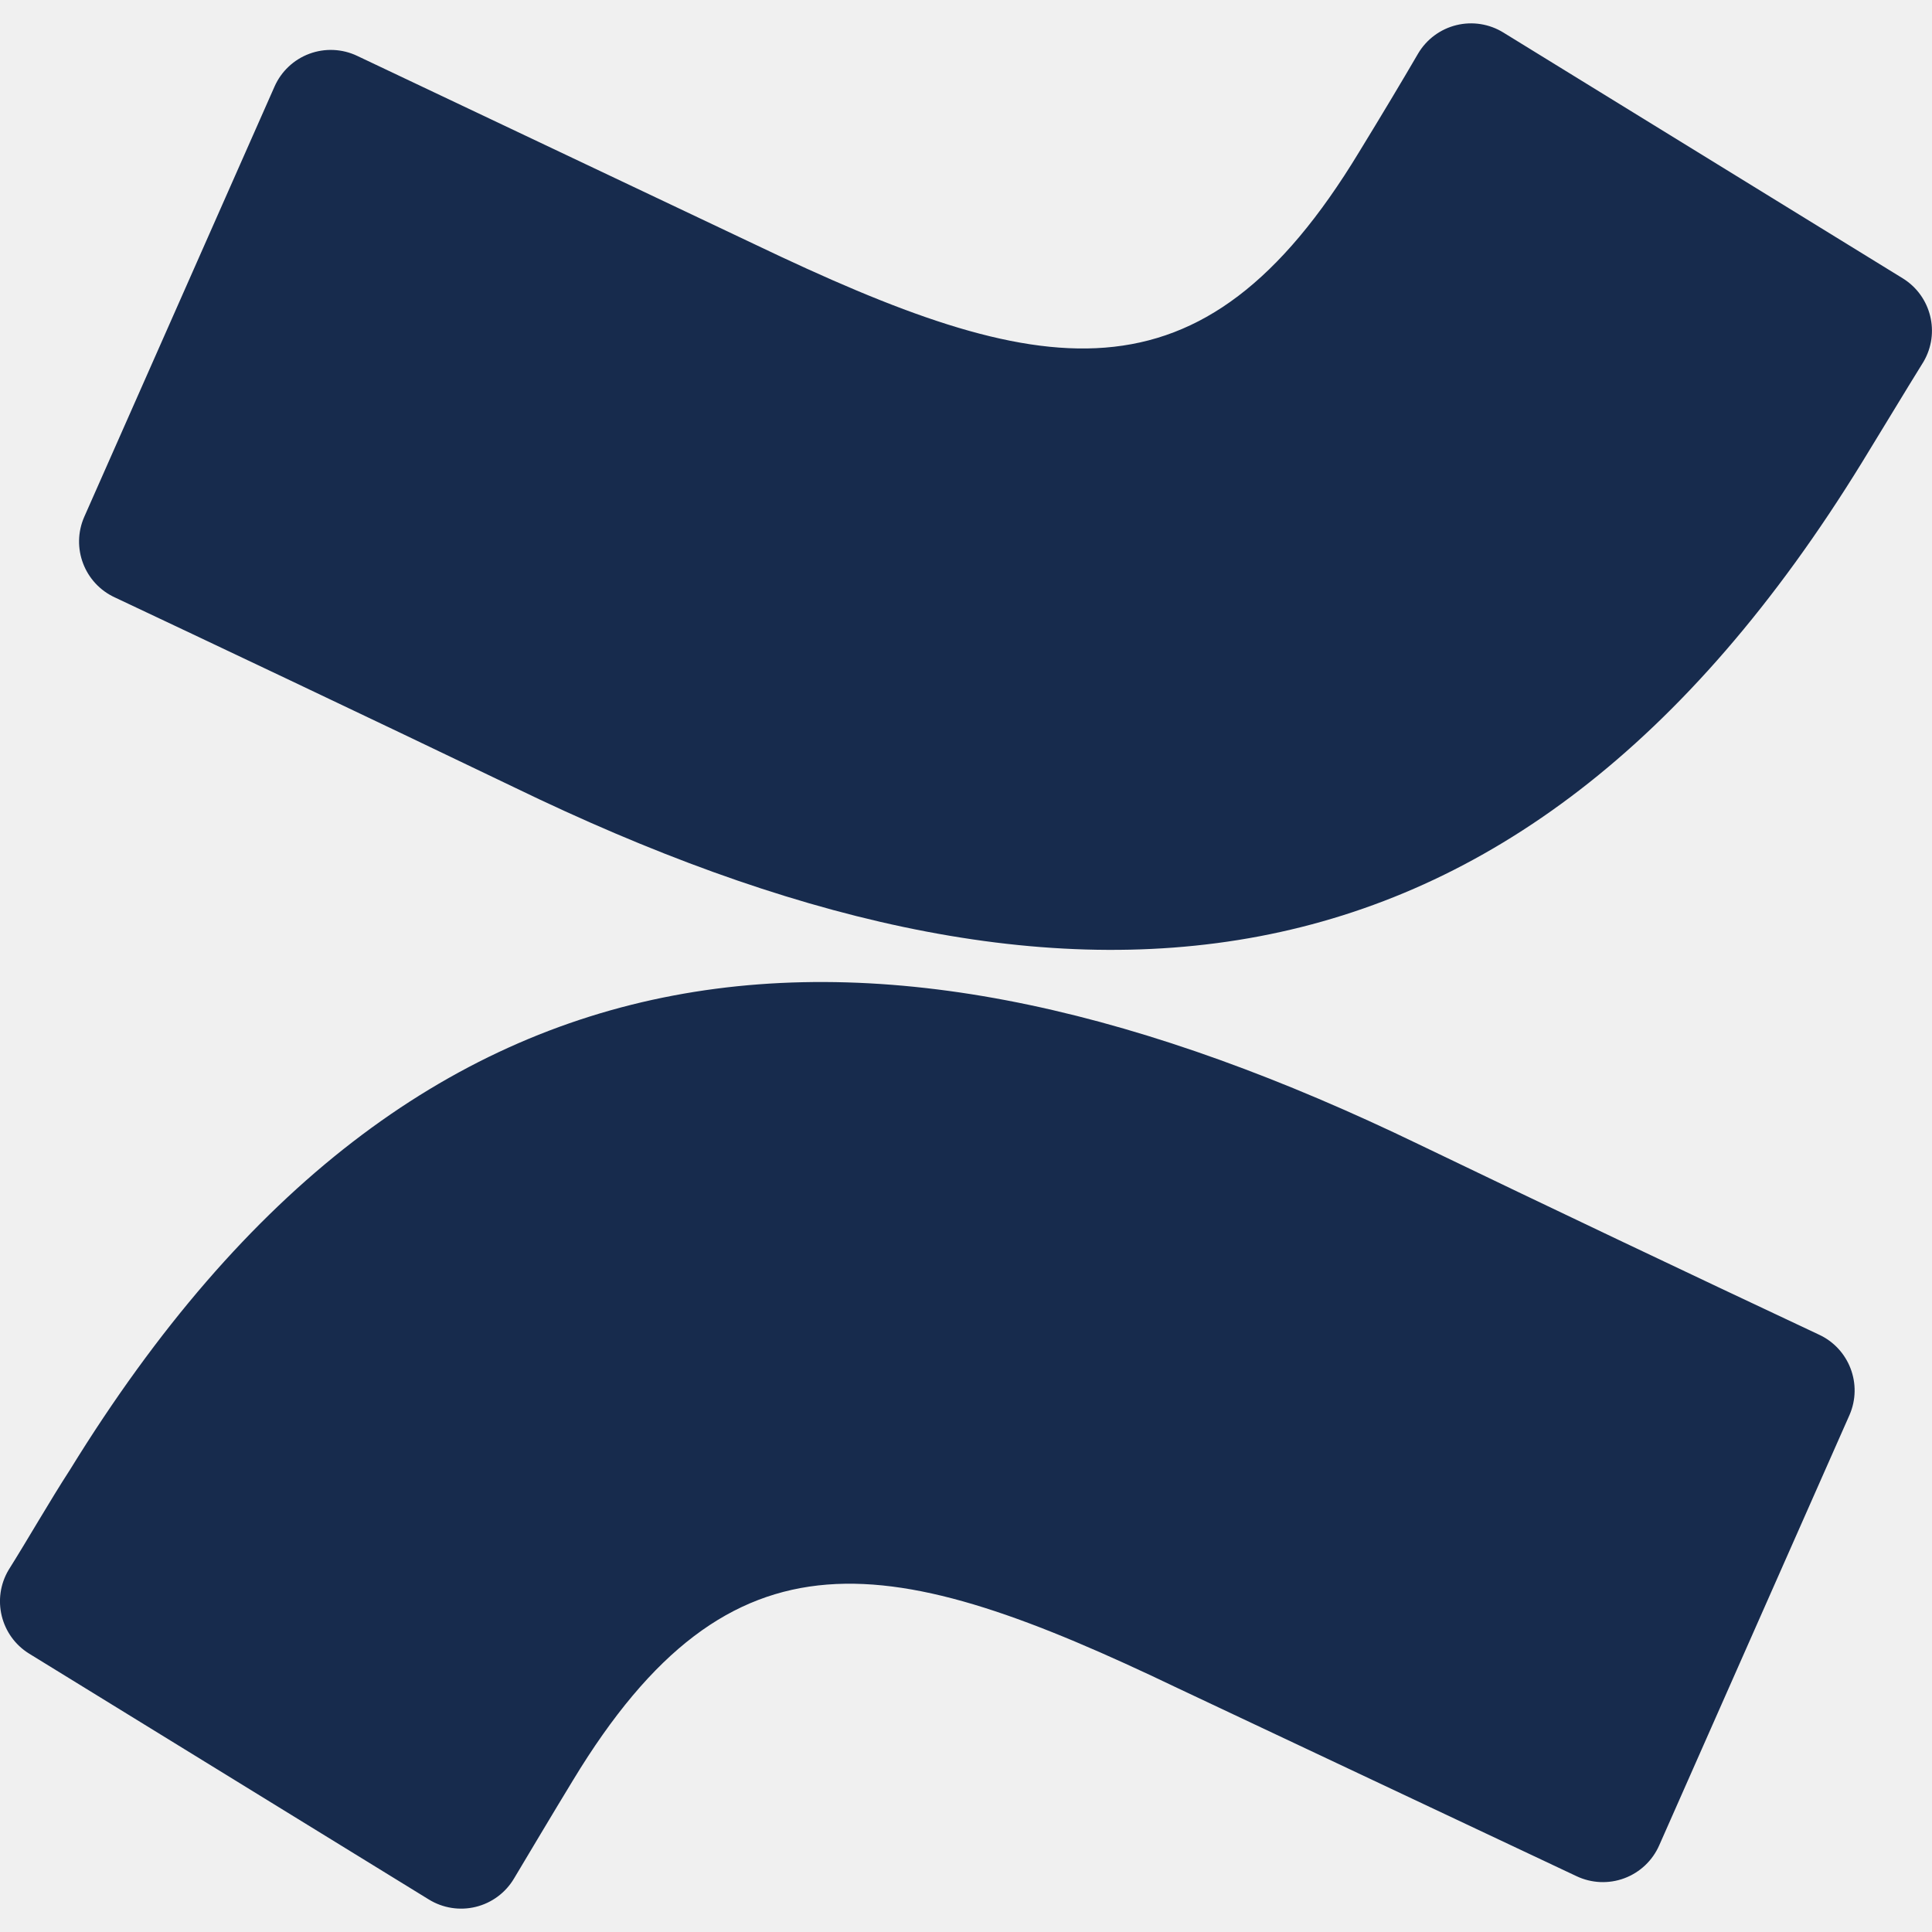
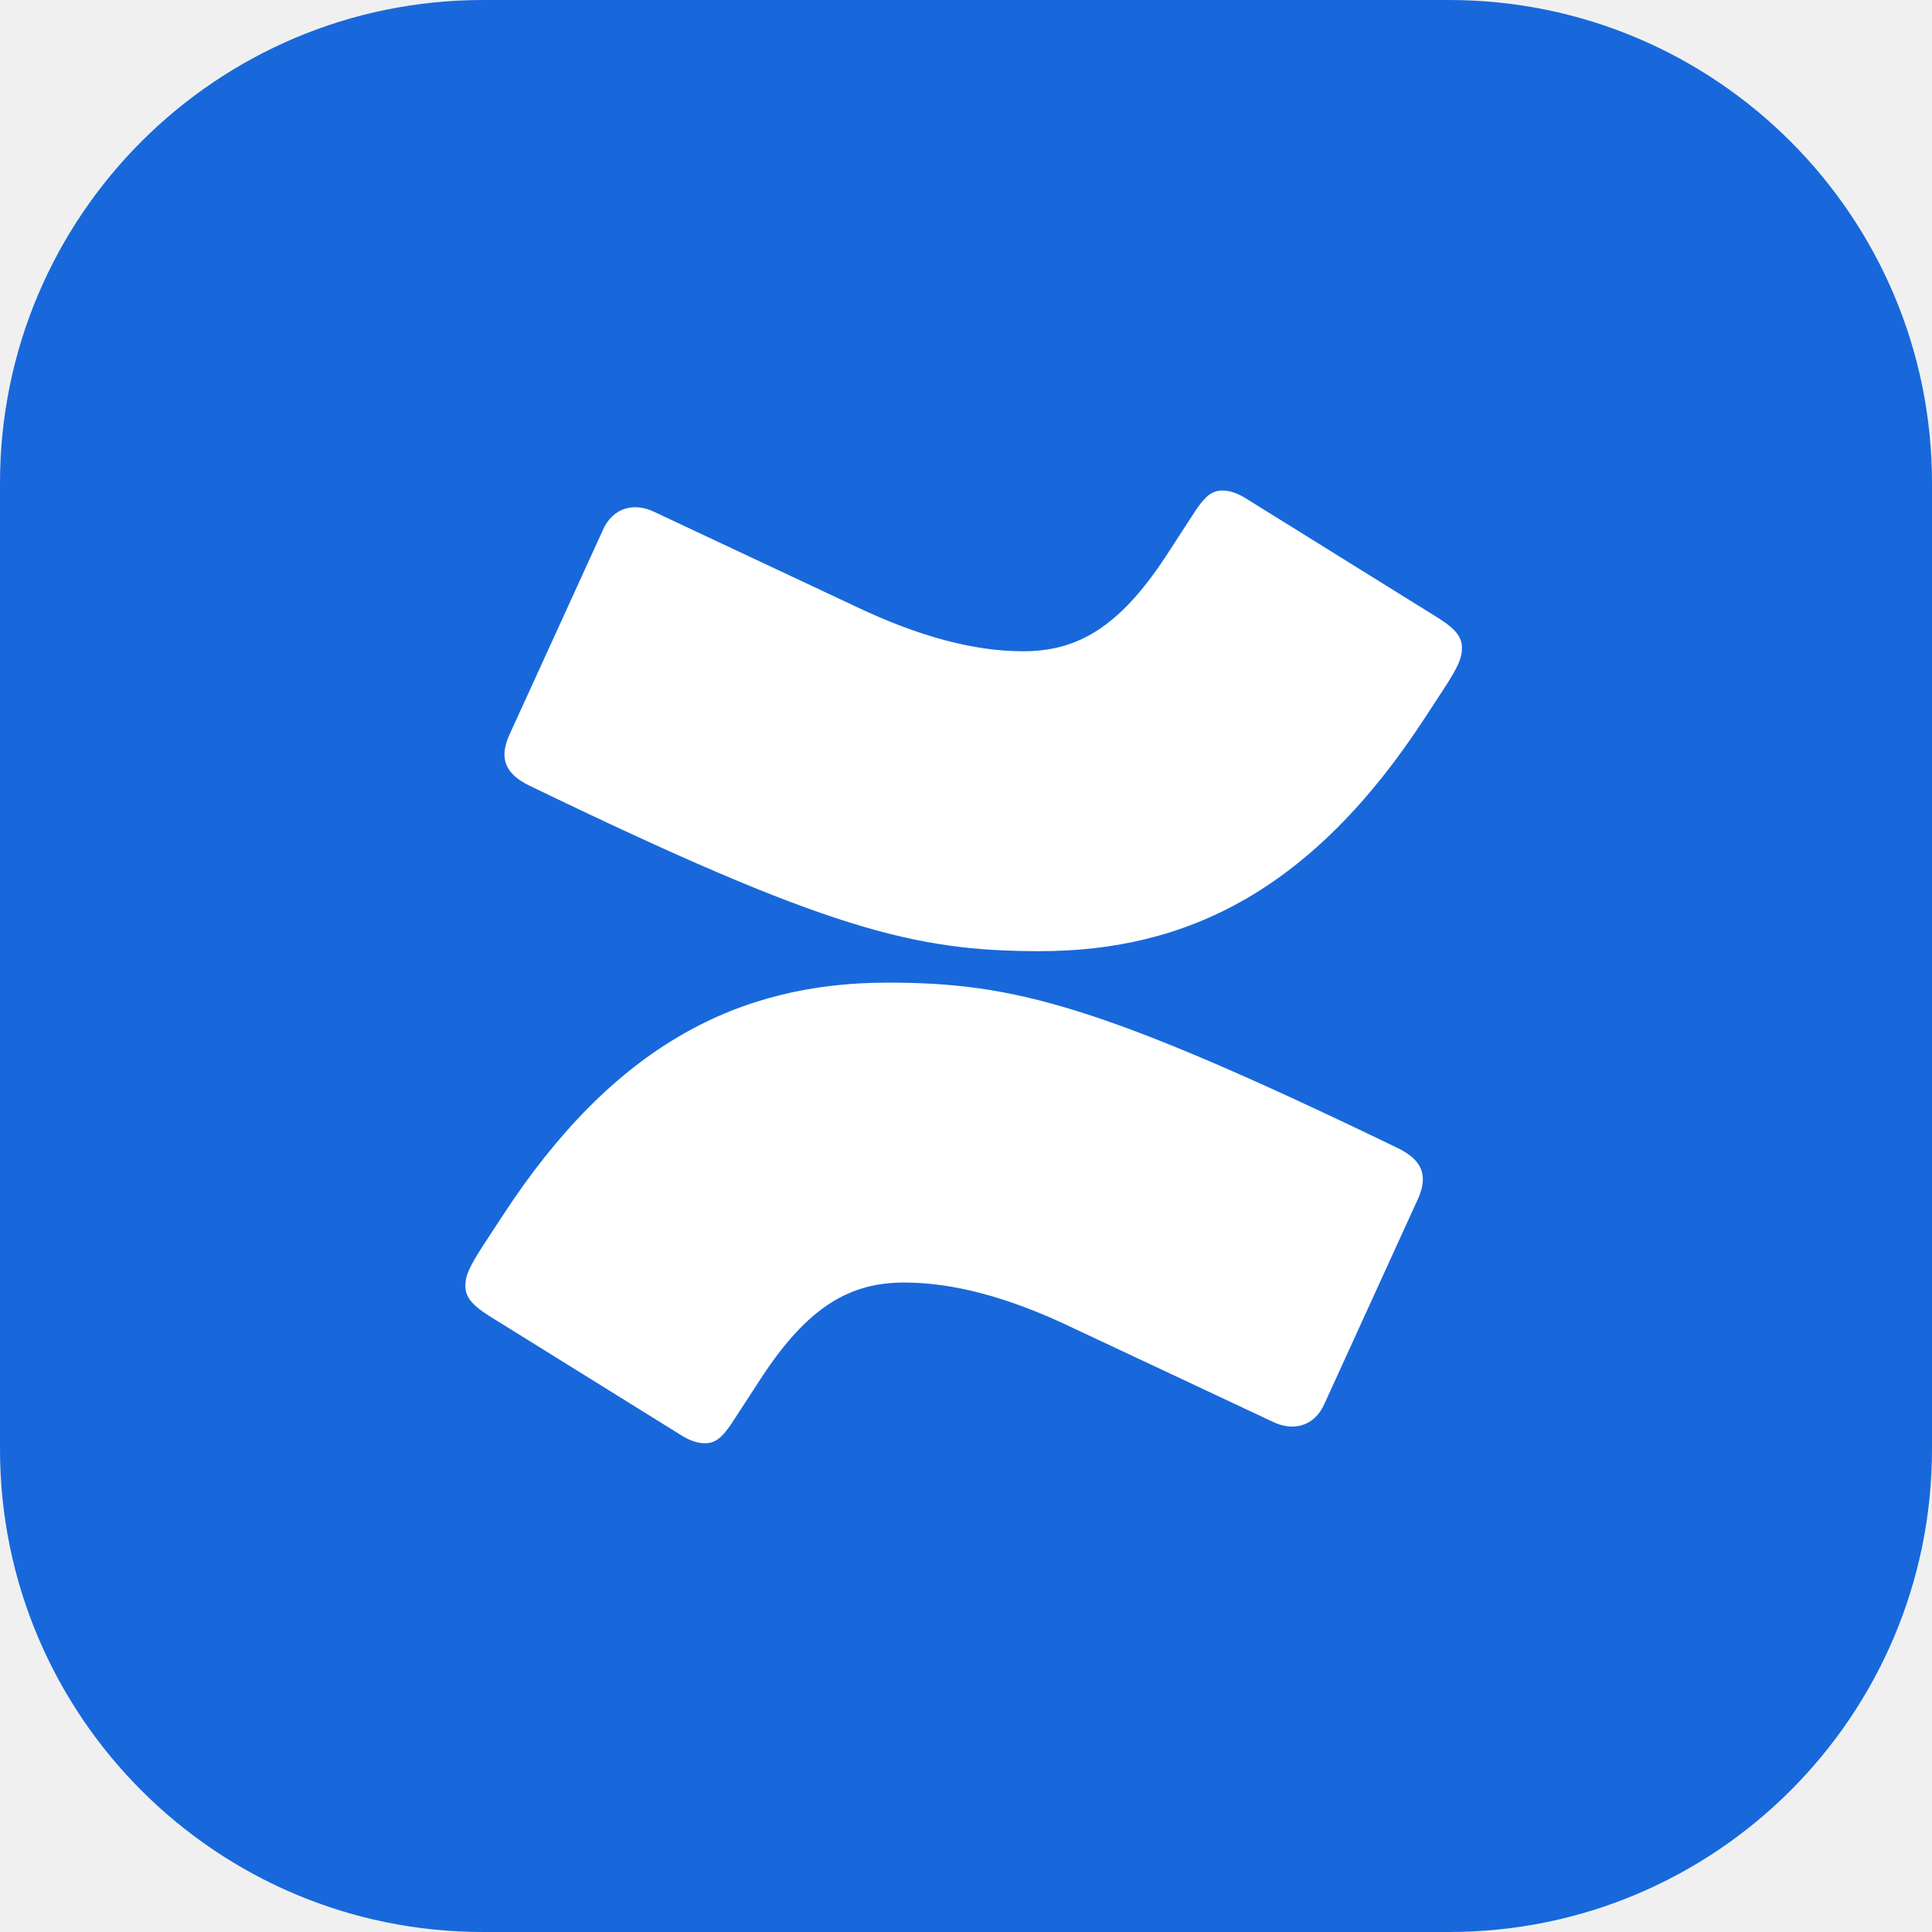
- <svg xmlns="http://www.w3.org/2000/svg" fill="#172B4D" role="img" viewBox="0 0 24 24">
-   <path d="M.87 18.257c-.248.382-.53.875-.763 1.245a.764.764 0 0 0 .255 1.04l4.965 3.054a.764.764 0 0 0 1.058-.26c.199-.332.454-.763.733-1.221 1.967-3.247 3.945-2.853 7.508-1.146l4.957 2.337a.764.764 0 0 0 1.028-.382l2.364-5.346a.764.764 0 0 0-.382-1 599.851 599.851 0 0 1-4.965-2.361C10.911 10.97 5.224 11.185.87 18.257zM23.131 5.743c.249-.405.531-.875.764-1.25a.764.764 0 0 0-.256-1.034L18.675.404a.764.764 0 0 0-1.058.26c-.195.335-.451.763-.734 1.225-1.966 3.246-3.945 2.85-7.508 1.146L4.437.694a.764.764 0 0 0-1.027.382L1.046 6.422a.764.764 0 0 0 .382 1c1.039.49 3.105 1.467 4.965 2.361 6.698 3.246 12.392 3.029 16.738-4.04z" />
+ <svg xmlns="http://www.w3.org/2000/svg" fill="none" viewBox="0 0 75 75">
+   <path fill="#1868db" d="M0 18.75C0 8.395 8.395 0 18.75 0h37.5C66.606 0 75 8.395 75 18.75v37.5C75 66.605 66.606 75 56.25 75h-37.5C8.395 75 0 66.605 0 56.25z" />
+   <path fill="#fff" d="M54.28 44.578c-11.572-5.596-14.953-6.432-19.83-6.432-5.721 0-10.597 2.38-14.953 9.07l-.715 1.093c-.585.9-.716 1.222-.716 1.608s.196.707.91 1.158l7.348 4.566c.39.258.715.386 1.04.386.39 0 .65-.193 1.04-.772l1.17-1.8c1.82-2.766 3.446-3.667 5.527-3.667 1.82 0 3.966.515 6.632 1.801l7.672 3.602c.78.386 1.625.193 2.015-.707l3.64-7.976c.39-.9.13-1.48-.78-1.93M20.538 30.492c11.573 5.596 14.954 6.432 19.83 6.432 5.722 0 10.598-2.38 14.954-9.07l.715-1.093c.585-.9.715-1.222.715-1.608s-.195-.707-.91-1.157l-7.347-4.567c-.39-.257-.715-.386-1.04-.386-.39 0-.65.193-1.04.772l-1.17 1.8c-1.821 2.767-3.446 3.667-5.527 3.667-1.82 0-3.966-.515-6.632-1.8l-7.672-3.603c-.78-.386-1.625-.193-2.015.708l-3.641 7.975c-.39.9-.13 1.48.78 1.93" />
</svg>
